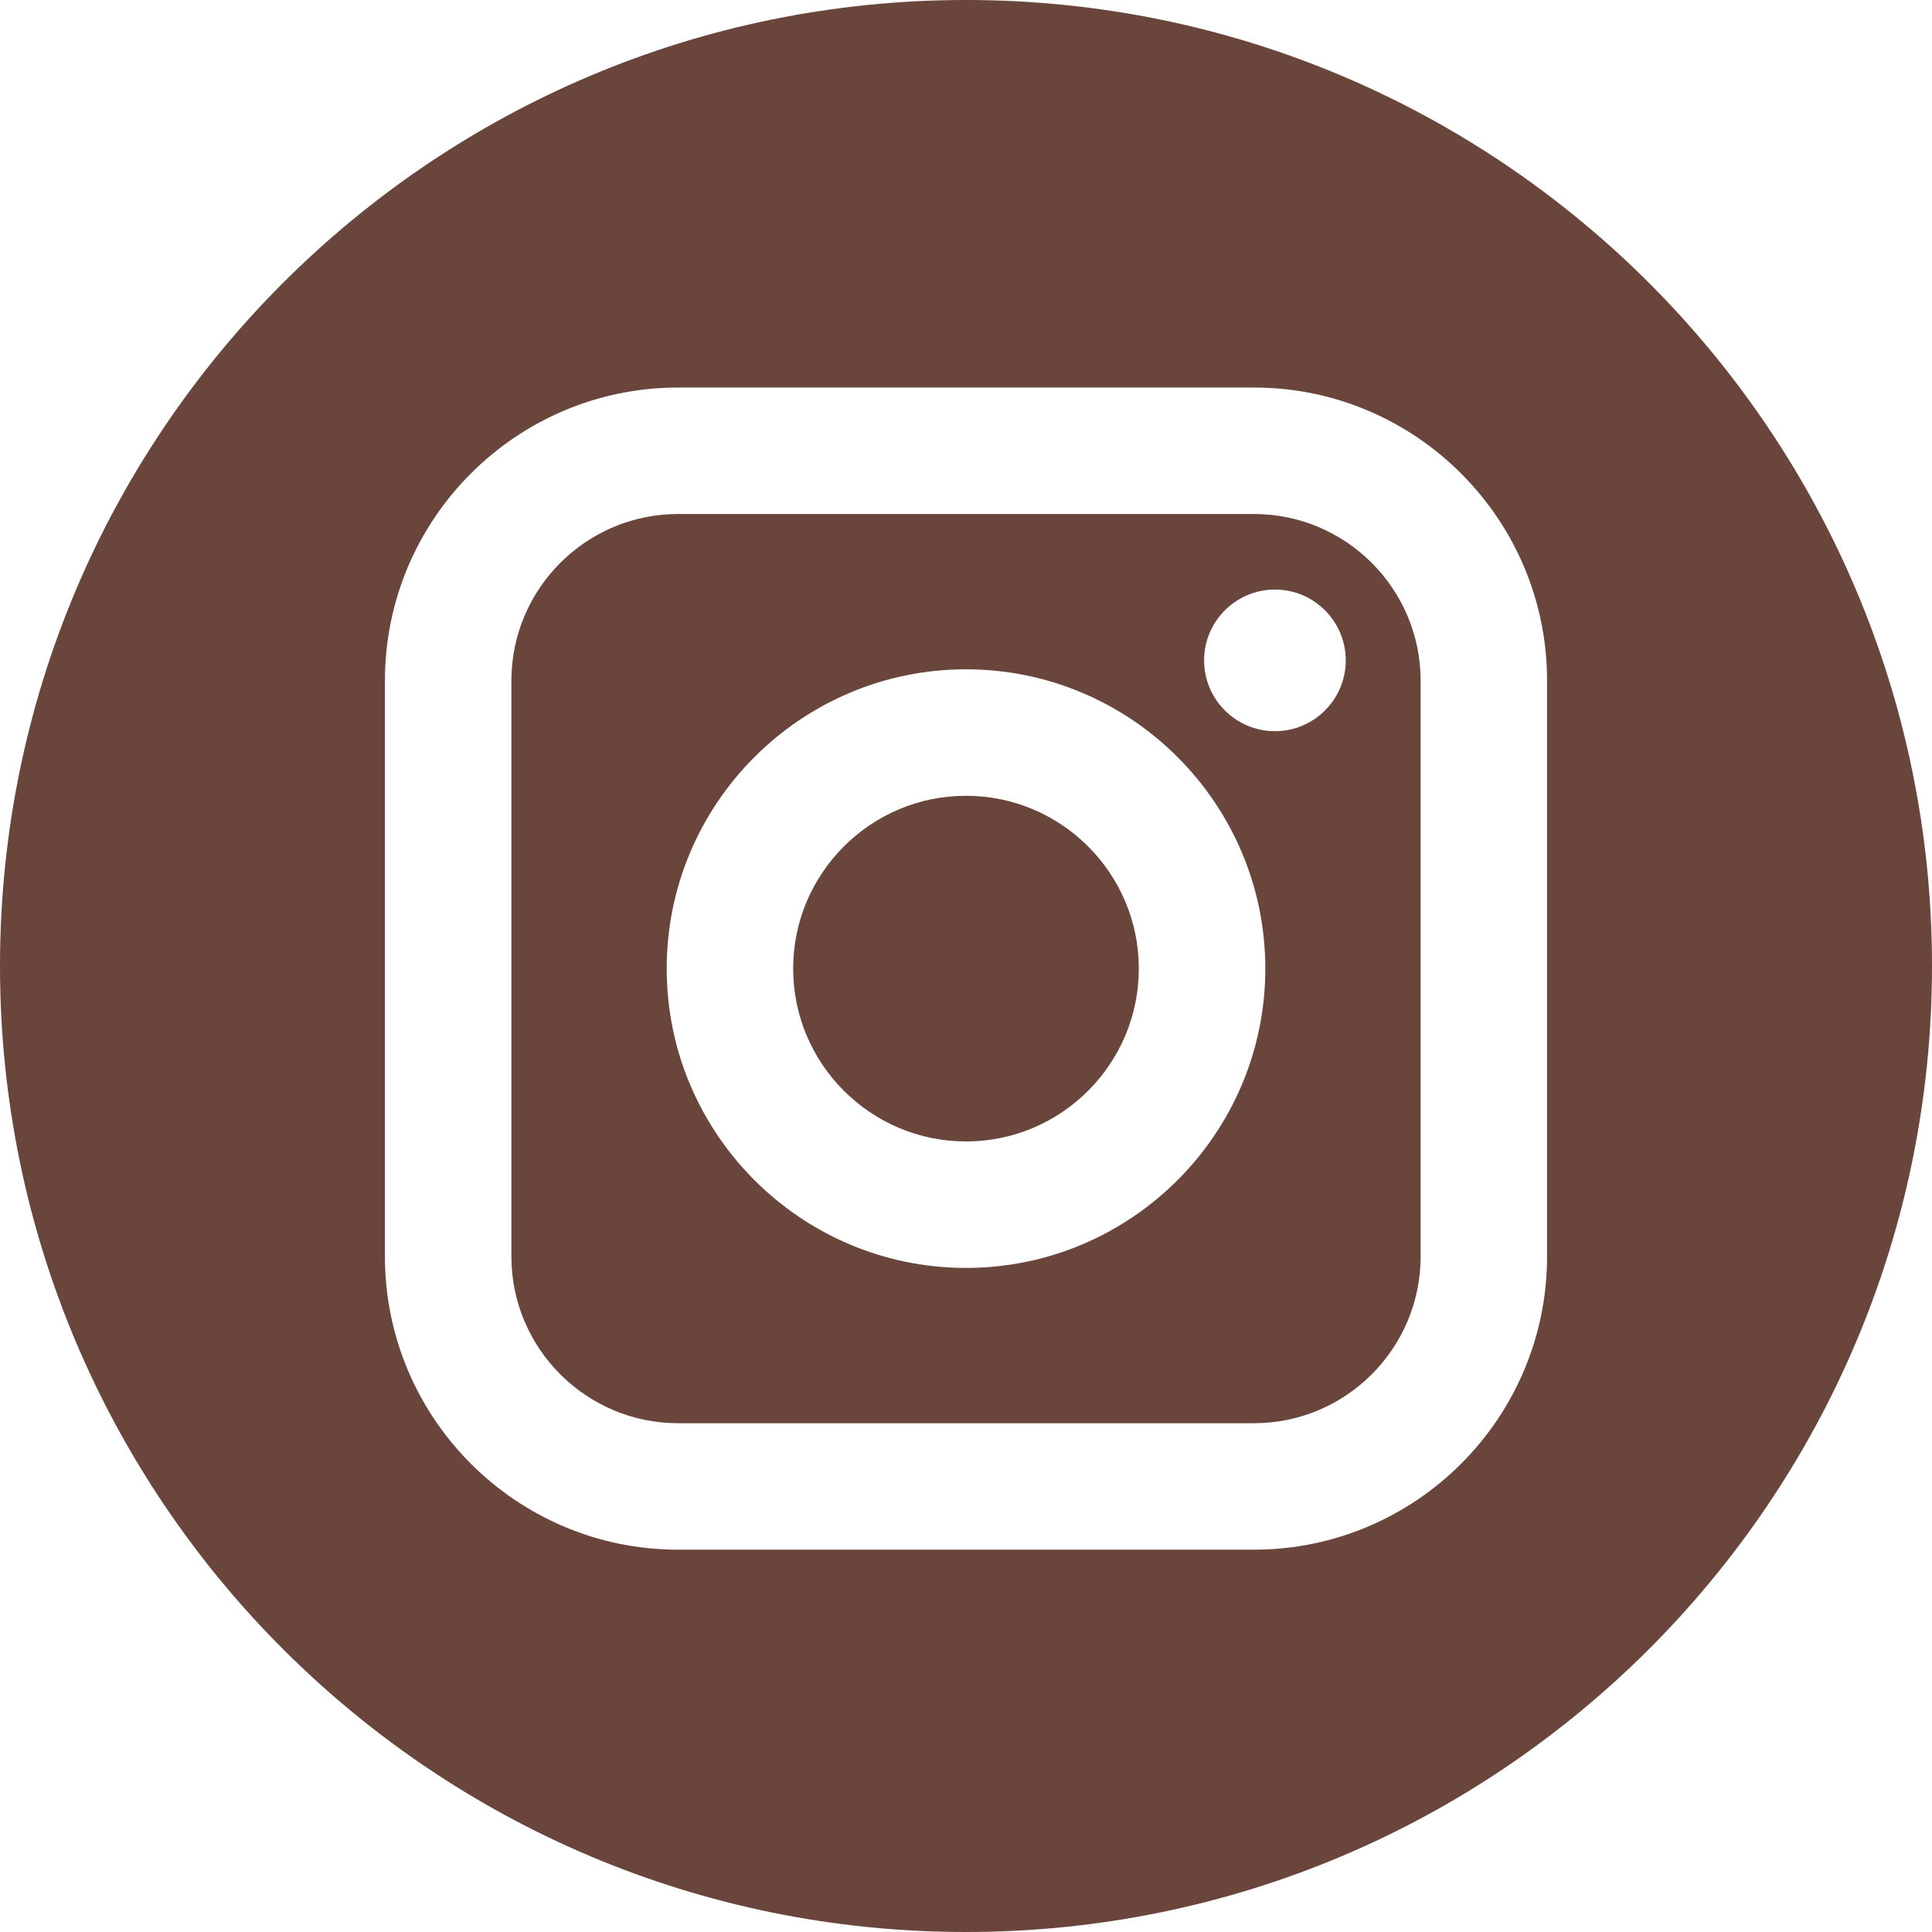
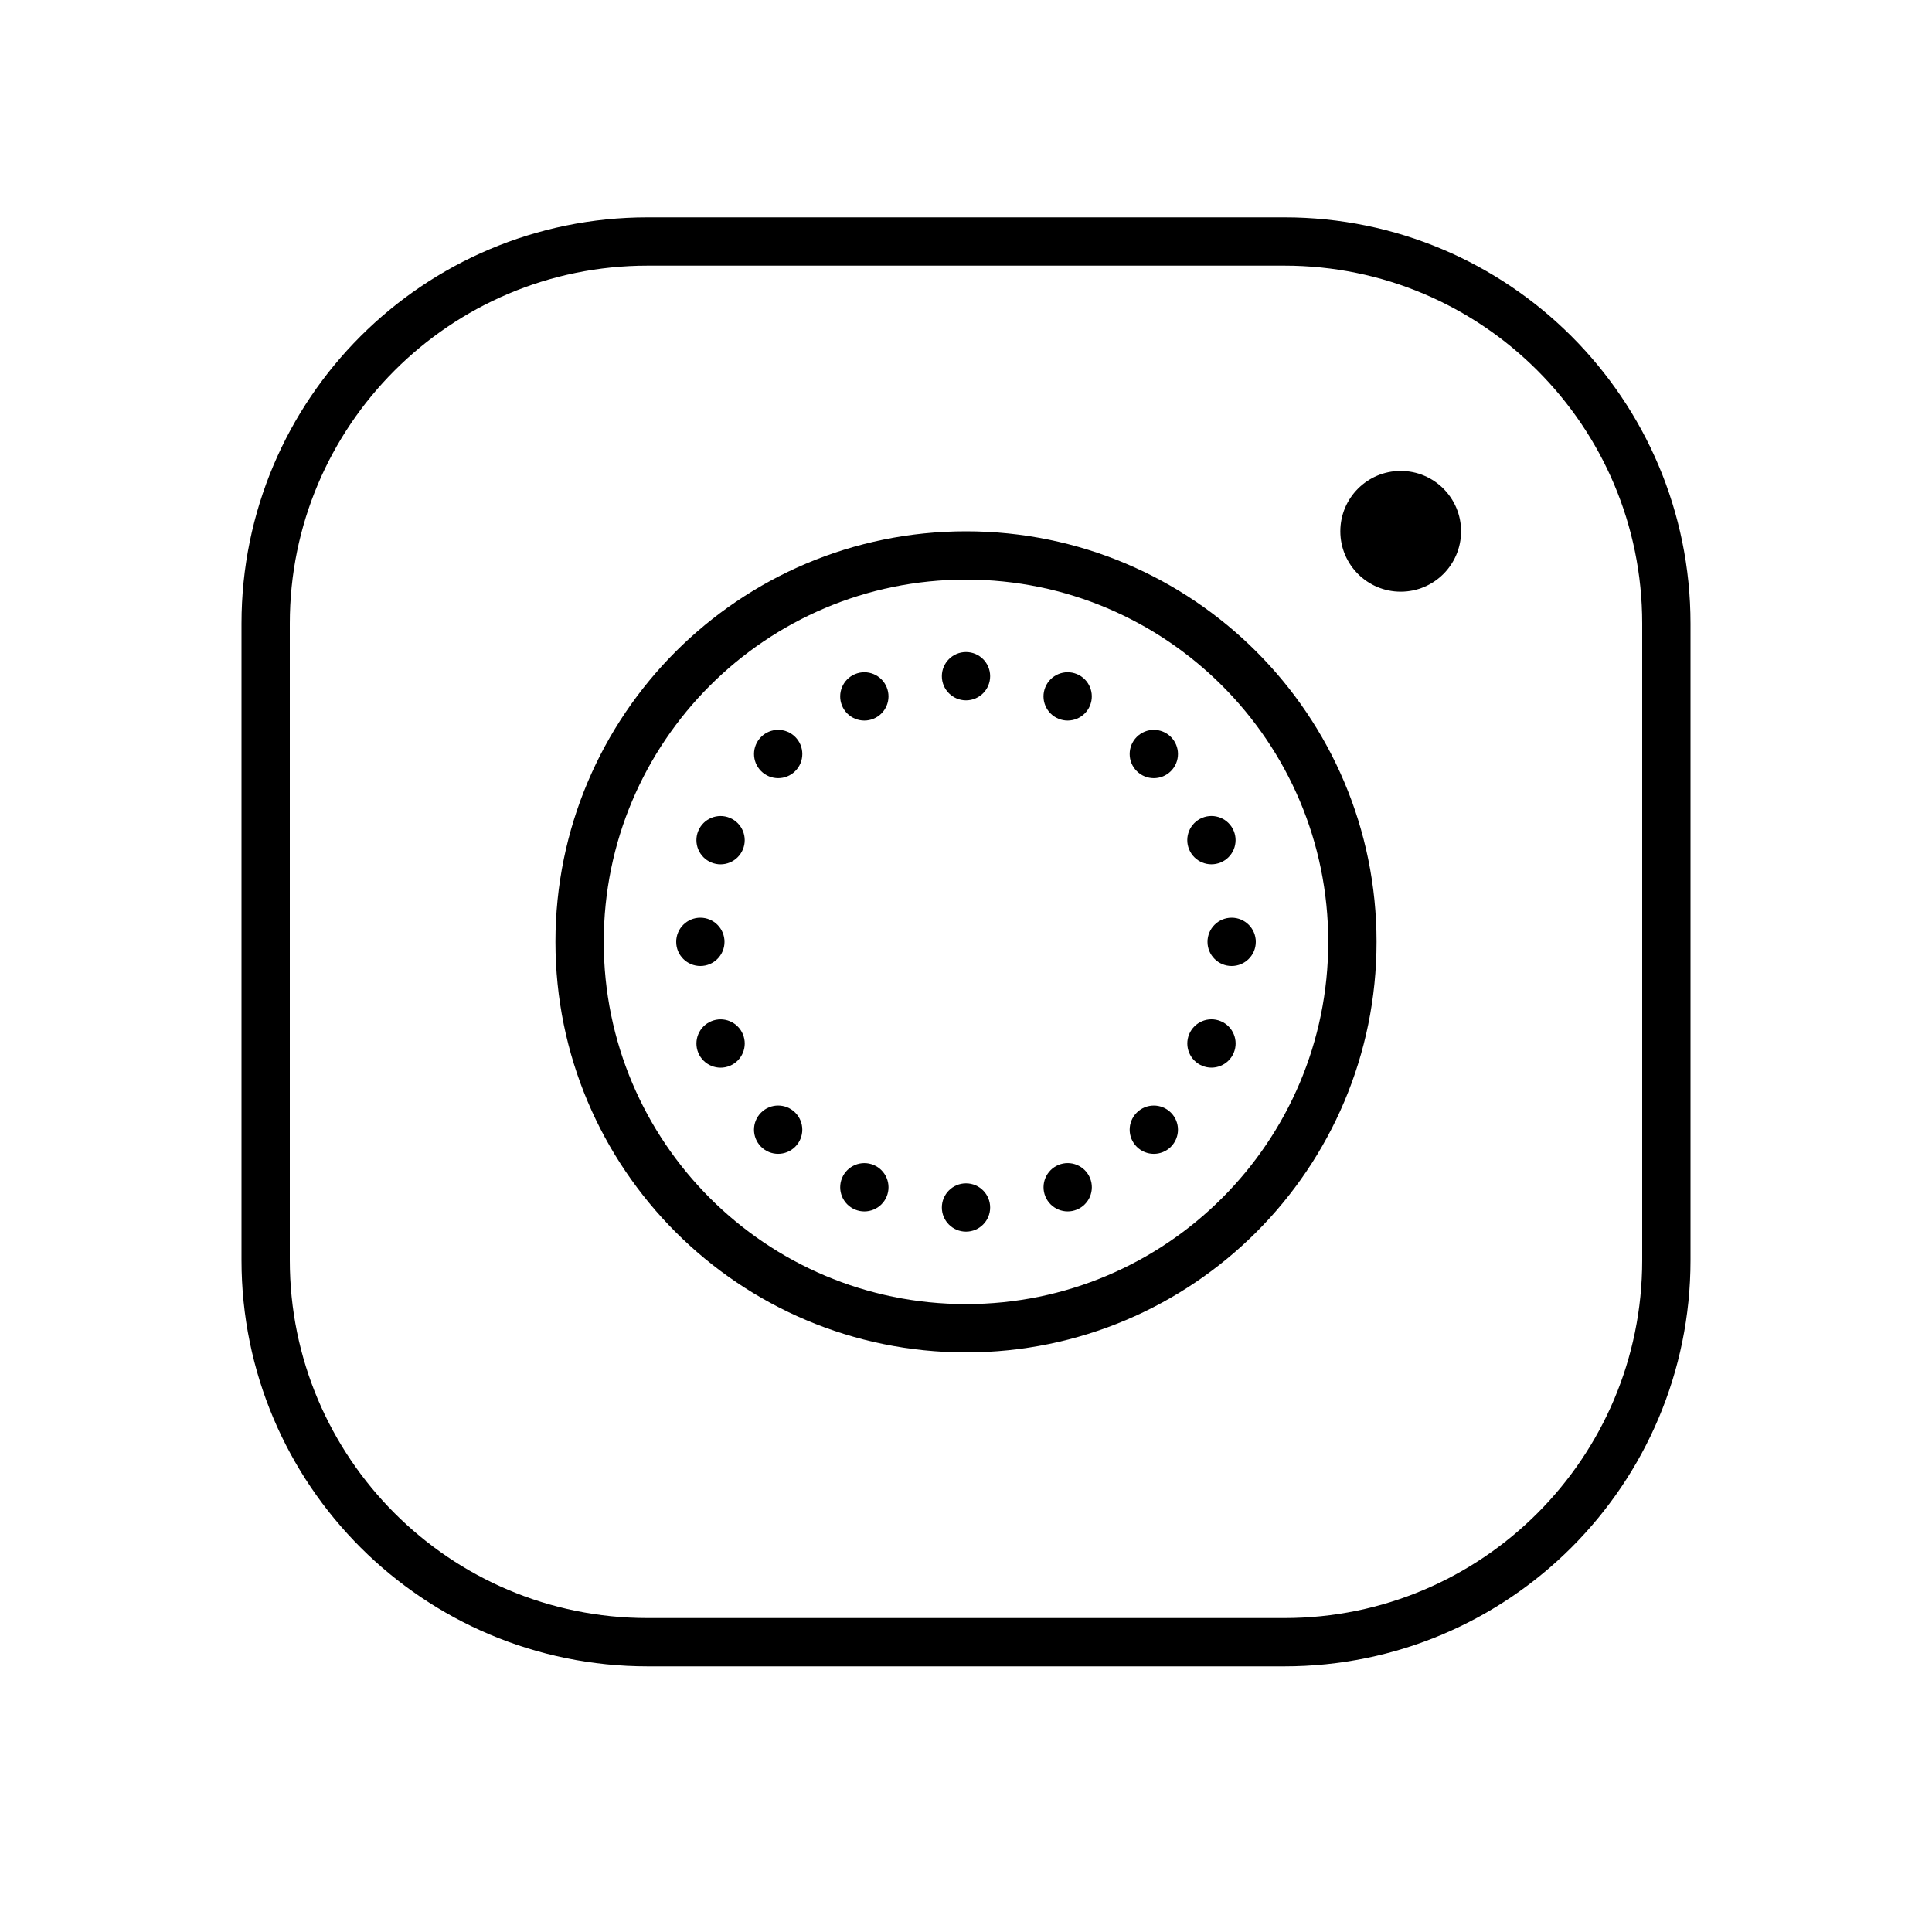
- <svg xmlns="http://www.w3.org/2000/svg" version="1.1" id="Layer_1" x="0px" y="0px" viewBox="0 0 89.758 89.758" style="enable-background:new 0 0 89.758 89.758;" xml:space="preserve">
-   <g>
-     <path style="fill:#6A453B;" d="M58.255,23.88H31.503c-4.27,0-7.744,3.474-7.744,7.744v26.752c0,4.27,3.474,7.745,7.744,7.745   h26.752c4.27,0,7.745-3.474,7.745-7.745V31.624C66,27.354,62.526,23.88,58.255,23.88z M44.879,58.906   c-7.667,0-13.905-6.238-13.905-13.906c0-7.667,6.238-13.905,13.905-13.905c7.668,0,13.906,6.238,13.906,13.905   C58.785,52.667,52.546,58.906,44.879,58.906z M59.232,33.97c-1.815,0-3.291-1.476-3.291-3.29c0-1.814,1.476-3.29,3.291-3.29   c1.814,0,3.29,1.476,3.29,3.29C62.522,32.494,61.046,33.97,59.232,33.97z" />
-     <path style="fill:#6A453B;" d="M44.879,36.971c-4.426,0-8.03,3.602-8.03,8.028c0,4.428,3.604,8.031,8.03,8.031   c4.428,0,8.029-3.603,8.029-8.031C52.908,40.574,49.306,36.971,44.879,36.971z" />
-     <path style="fill:#6A453B;" d="M44.879,0C20.094,0,0,20.094,0,44.879c0,24.785,20.094,44.879,44.879,44.879   c24.785,0,44.879-20.094,44.879-44.879C89.758,20.094,69.664,0,44.879,0z M71.875,58.376c0,7.511-6.109,13.62-13.62,13.62H31.503   c-7.51,0-13.62-6.109-13.62-13.62V31.624c0-7.51,6.11-13.62,13.62-13.62h26.752c7.511,0,13.62,6.11,13.62,13.62V58.376z" />
-   </g>
-   <g>
- </g>
-   <g>
- </g>
-   <g>
- </g>
-   <g>
- </g>
-   <g>
- </g>
-   <g>
- </g>
-   <g>
- </g>
-   <g>
- </g>
-   <g>
- </g>
-   <g>
- </g>
-   <g>
- </g>
-   <g>
- </g>
-   <g>
- </g>
-   <g>
- </g>
-   <g>
- </g>
+ <svg xmlns="http://www.w3.org/2000/svg" fill="#000000" viewBox="0 0 80 80" width="32px" height="32px">
+   <path d="M40 27A1 1 0 1 0 40 29 1 1 0 1 0 40 27zM40 49A1 1 0 1 0 40 51 1 1 0 1 0 40 49zM51 38A1 1 0 1 0 51 40 1 1 0 1 0 51 38zM29 38A1 1 0 1 0 29 40 1 1 0 1 0 29 38z" />
+   <path d="M47.778 30.222A1 1 0 1 0 47.778 32.222A1 1 0 1 0 47.778 30.222Z" transform="rotate(-45.001 47.778 31.223)" />
+   <path d="M32.222 45.778A1 1 0 1 0 32.222 47.778A1 1 0 1 0 32.222 45.778Z" transform="rotate(-45.001 32.221 46.779)" />
+   <path d="M47.778 45.778A1 1 0 1 0 47.778 47.778A1 1 0 1 0 47.778 45.778Z" transform="rotate(-45.001 47.778 46.779)" />
+   <path d="M32.222 30.222A1 1 0 1 0 32.222 32.222A1 1 0 1 0 32.222 30.222Z" transform="rotate(-45.001 32.222 31.222)" />
+   <path d="M35.79 27.837A1 1 0 1 0 35.79 29.837A1 1 0 1 0 35.79 27.837Z" transform="rotate(-22.5 35.789 28.836)" />
+   <path d="M44.21 48.163A1 1 0 1 0 44.21 50.163A1 1 0 1 0 44.21 48.163Z" transform="rotate(-22.5 44.207 49.16)" />
+   <path d="M50.163 33.79A1 1 0 1 0 50.163 35.79A1 1 0 1 0 50.163 33.79Z" transform="rotate(-22.5 50.16 34.79)" />
+   <path d="M29.837 42.21A1 1 0 1 0 29.837 44.21A1 1 0 1 0 29.837 42.21Z" transform="rotate(-22.5 29.836 43.208)" />
+   <path d="M44.21 27.837A1 1 0 1 0 44.21 29.837A1 1 0 1 0 44.21 27.837Z" transform="rotate(-67.5 44.209 28.837)" />
+   <path d="M35.79 48.163A1 1 0 1 0 35.79 50.163A1 1 0 1 0 35.79 48.163Z" transform="rotate(-67.5 35.79 49.162)" />
+   <path d="M50.163 42.21A1 1 0 1 0 50.163 44.21A1 1 0 1 0 50.163 42.21Z" transform="rotate(-67.5 50.162 43.208)" />
+   <path d="M29.837 33.79A1 1 0 1 0 29.837 35.79A1 1 0 1 0 29.837 33.79Z" transform="rotate(-67.5 29.837 34.79)" />
+   <path fill="none" stroke="#000000" stroke-miterlimit="10" stroke-width="2" d="M26.818,68h26.364C61.917,68,69,60.917,69,52.182V25.818C69,17.083,61.917,10,53.182,10H26.818C18.083,10,11,17.083,11,25.818v26.364C11,60.917,18.083,68,26.818,68z" />
+   <path fill="none" stroke="#000000" stroke-miterlimit="10" stroke-width="2" d="M40 23A16 16 0 1 0 40 55A16 16 0 1 0 40 23Z" />
+   <path d="M58 19.5A2.5 2.5 0 1 0 58 24.5A2.5 2.5 0 1 0 58 19.5Z" />
</svg>
